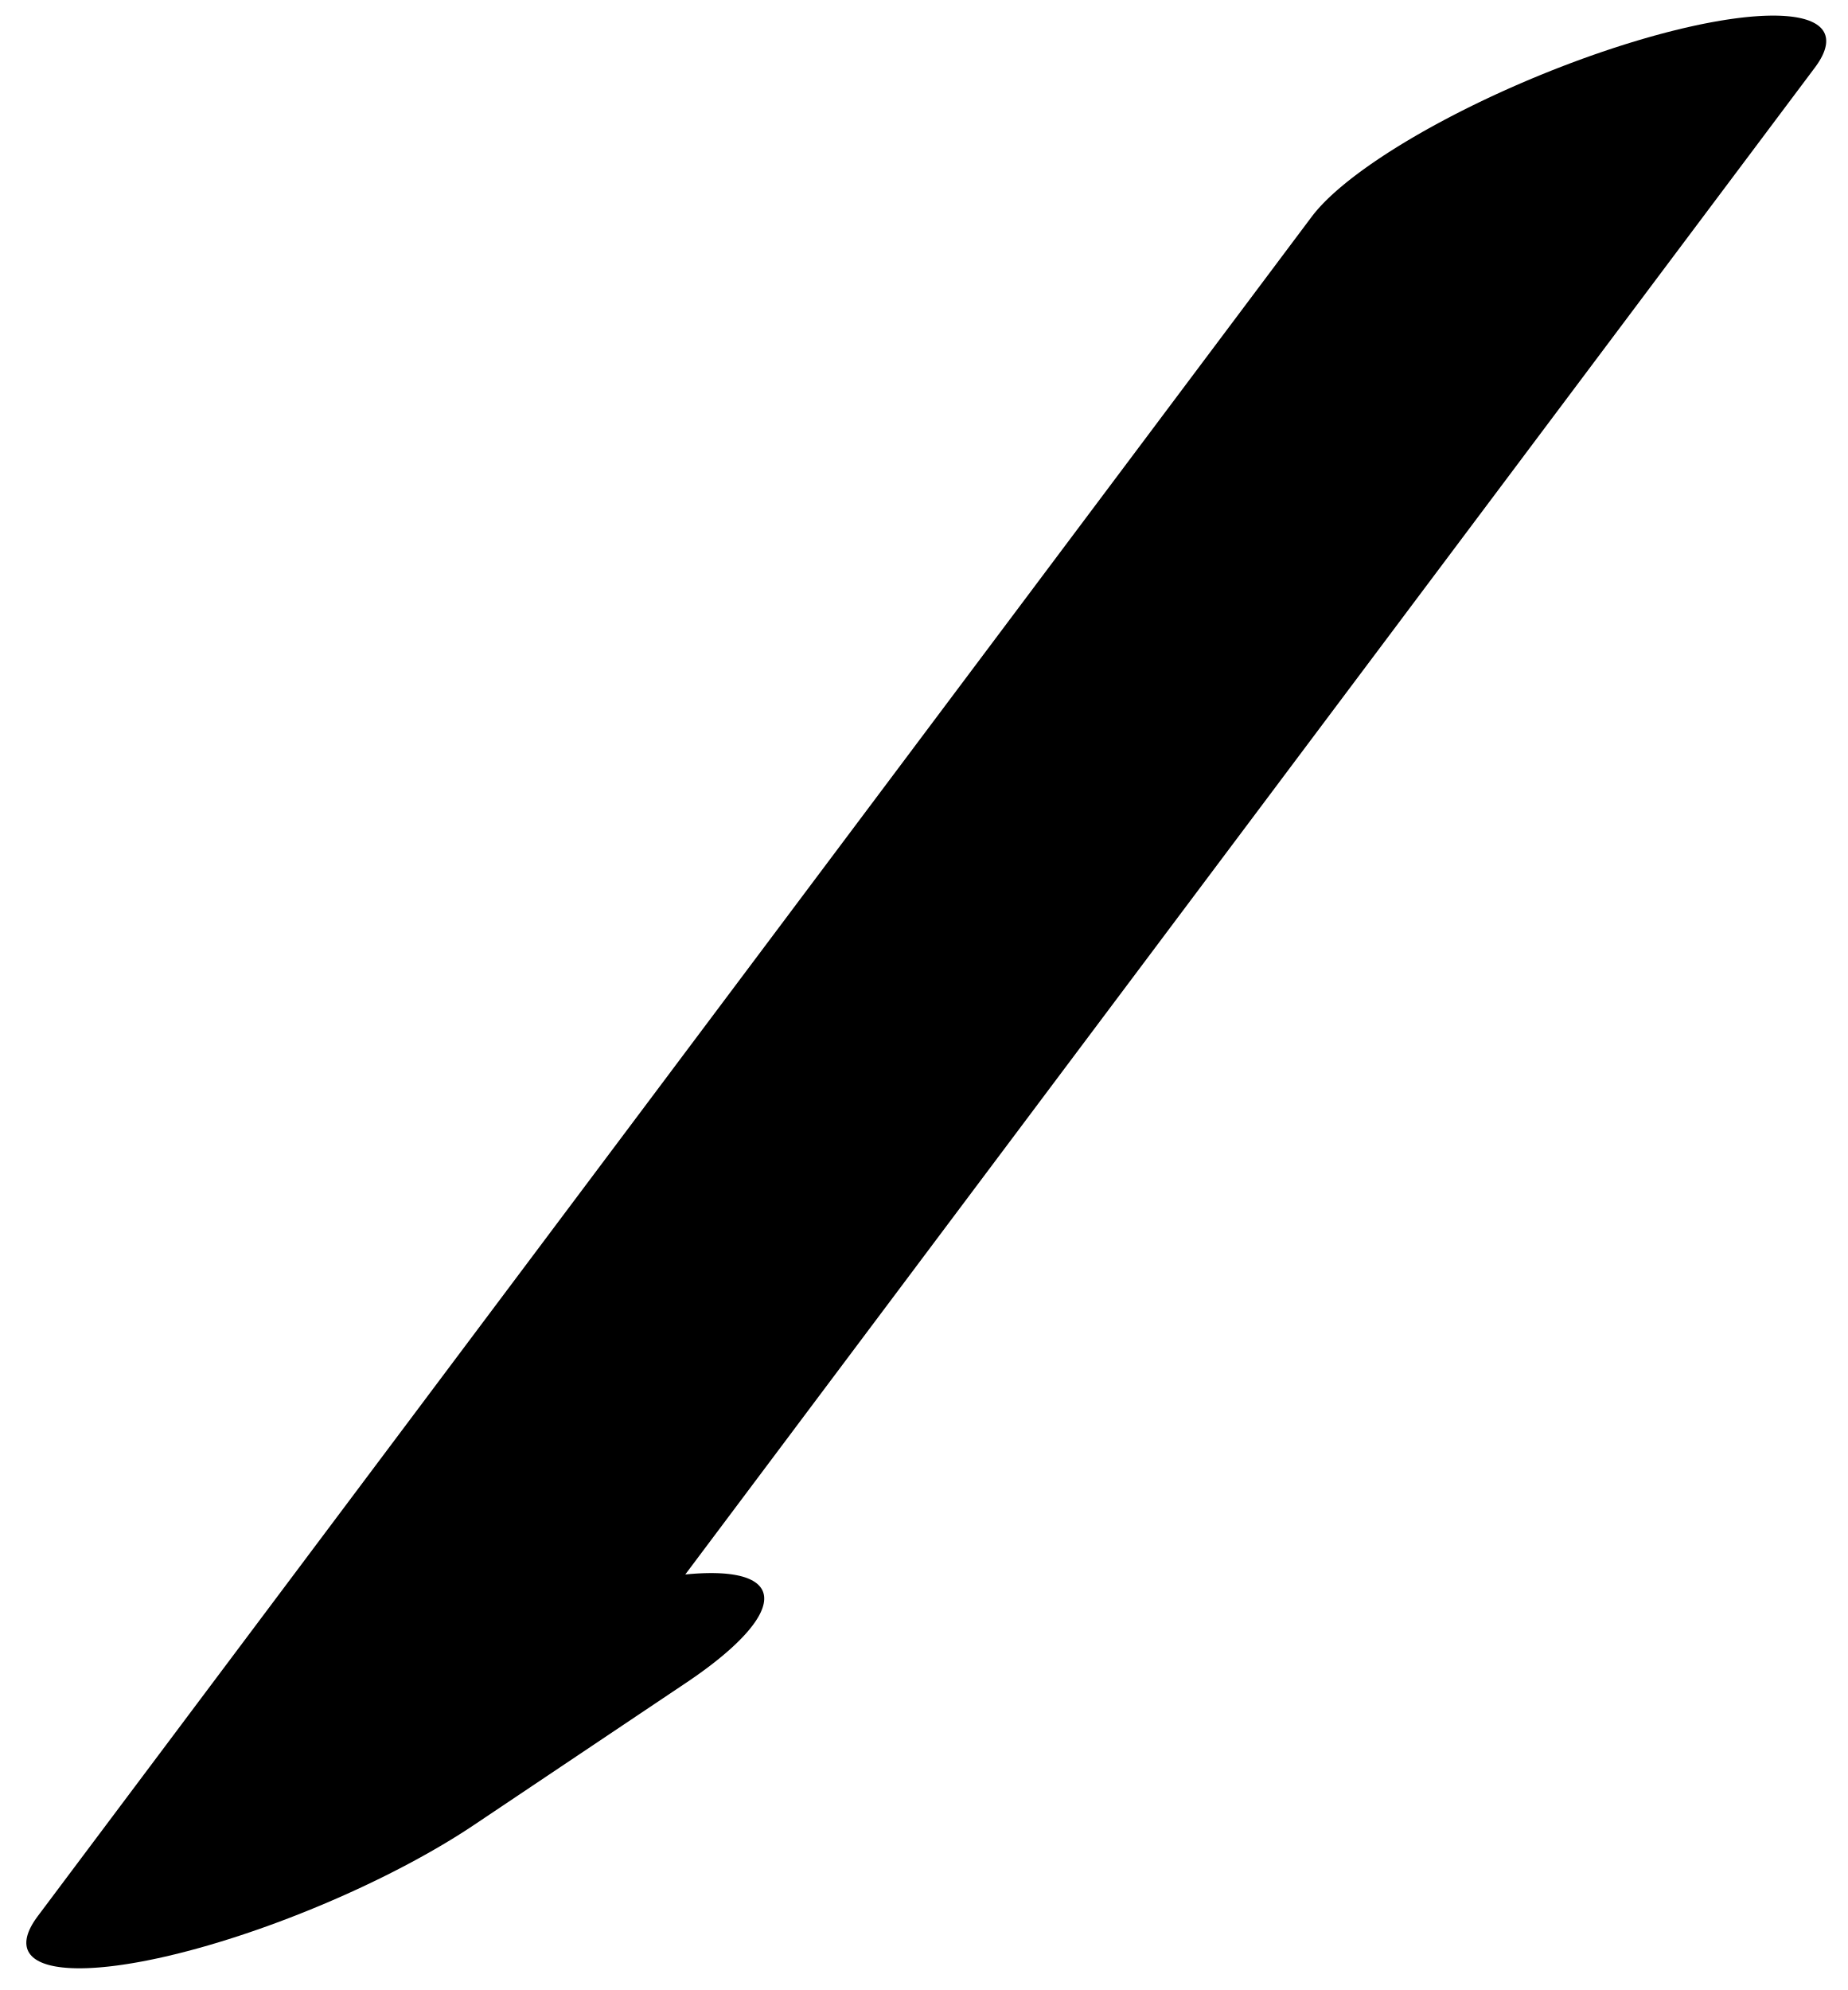
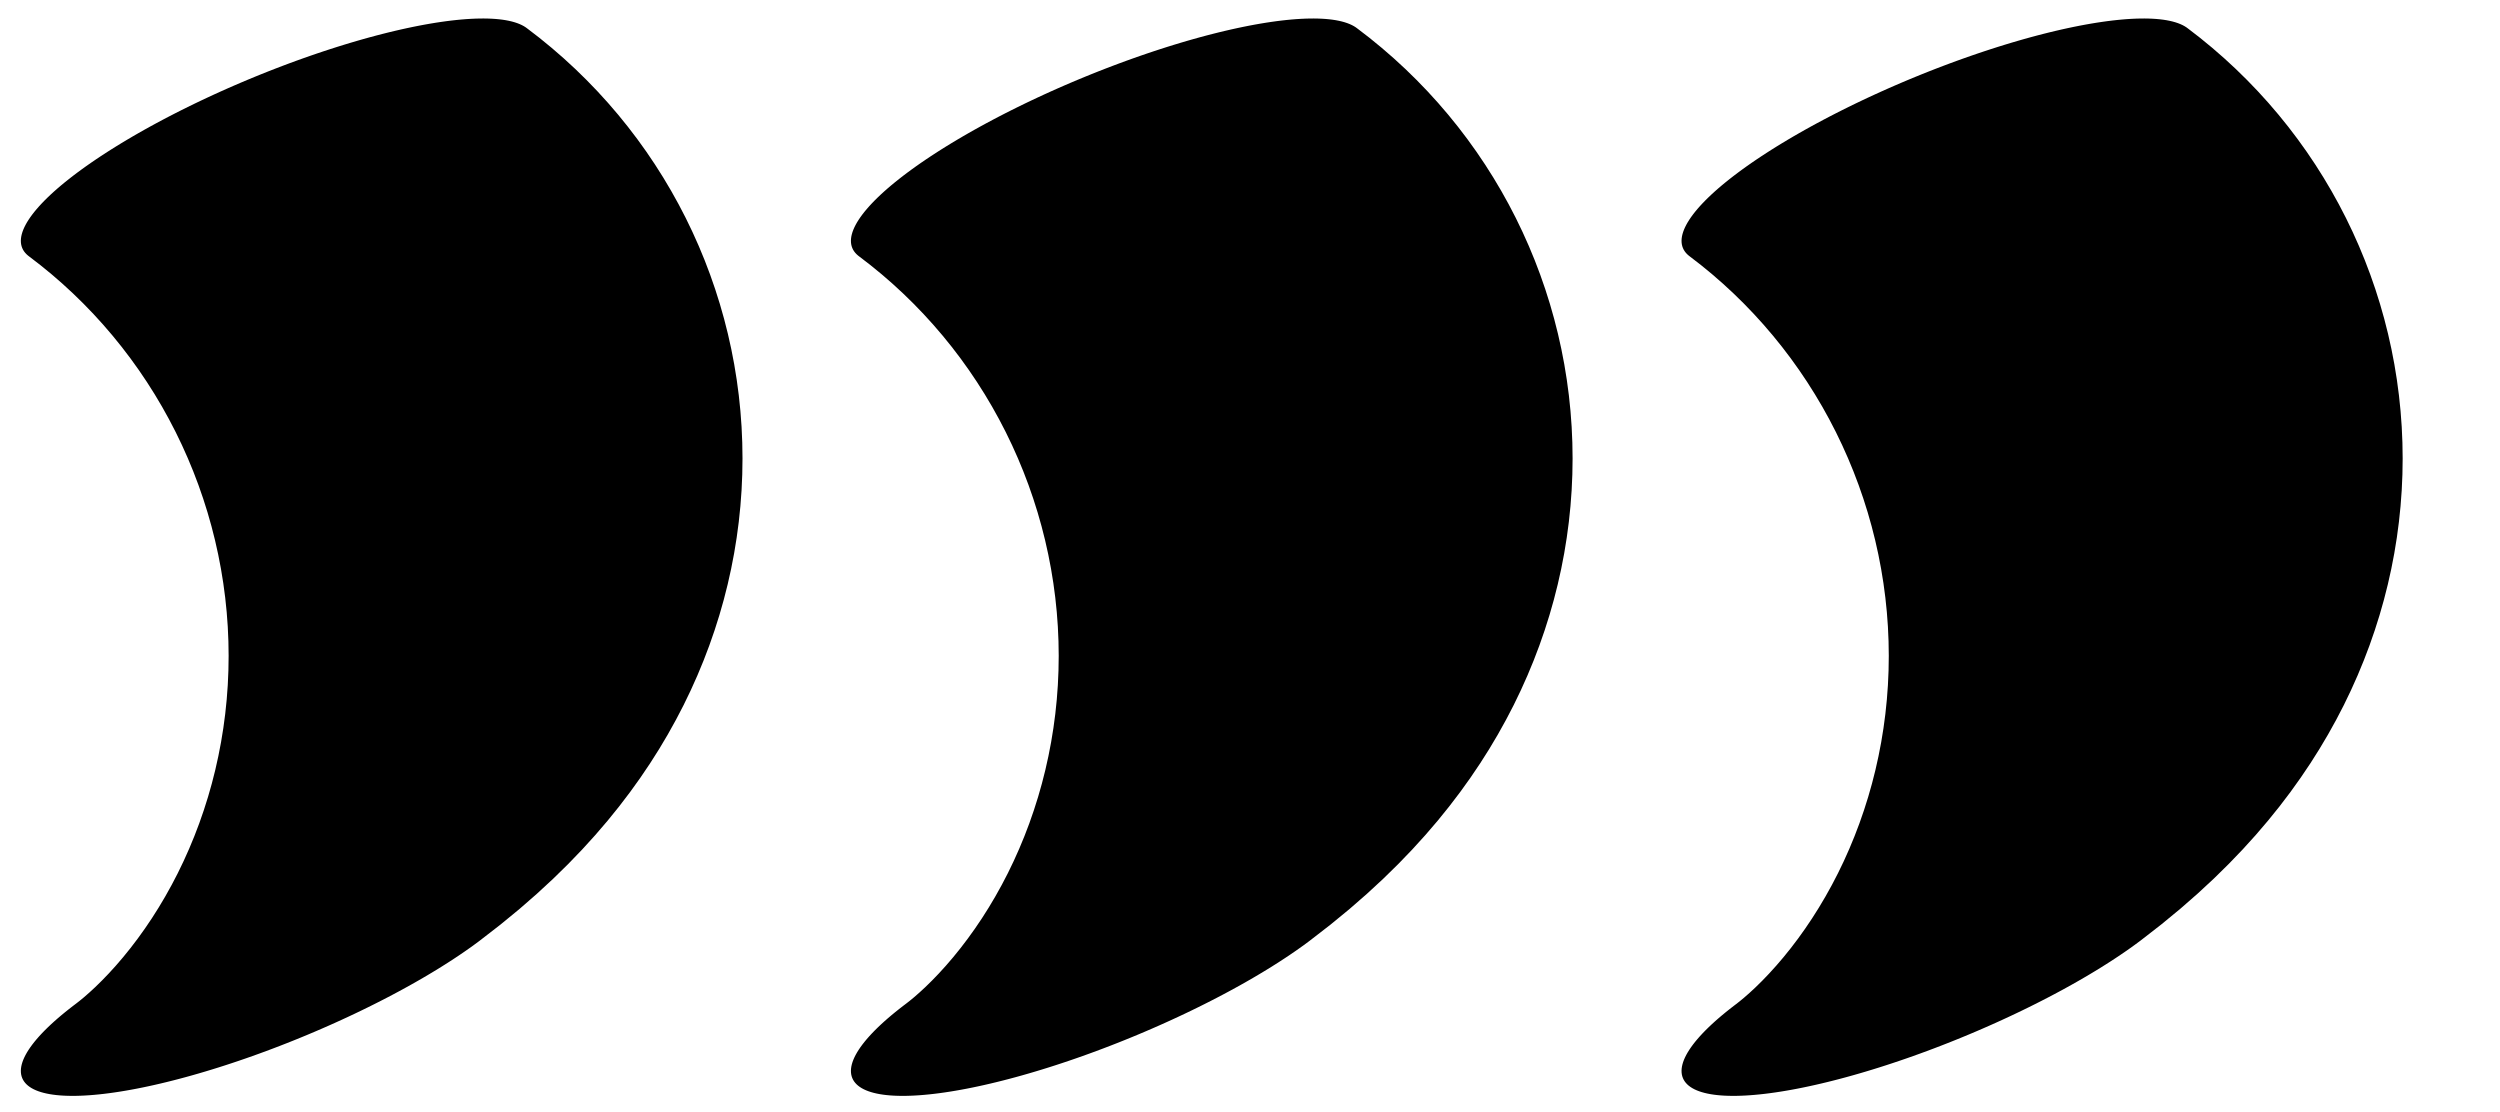
- <svg xmlns="http://www.w3.org/2000/svg" width="13" height="14" viewBox="0 0 13 14">
-   <path fill="none" stroke-width="32.529" stroke-linecap="round" stroke-linejoin="round" stroke="rgb(0%, 0%, 0%)" stroke-opacity="1" stroke-miterlimit="10" d="M 123.613 254.812 L 18.613 6.034 L 32.996 17.559 " transform="matrix(0.113137, -0.0468644, -0.0117155, -0.0282833, 0, 14)" />
+ <svg xmlns="http://www.w3.org/2000/svg" width="18" height="8" viewBox="0 0 18 8">
+   <path fill="none" stroke-width="32.529" stroke-linecap="round" stroke-linejoin="round" stroke="rgb(0%, 0%, 0%)" stroke-opacity="1" stroke-miterlimit="10" d="M 18.214 5.177 C 27.526 14.746 35.165 41.173 38.839 76.657 C 42.514 112.14 41.796 152.553 36.891 185.541 " transform="matrix(0.113137, -0.0468644, -0.0117155, -0.0282833, 0, 8)" />
+   <path fill="none" stroke-width="32.529" stroke-linecap="round" stroke-linejoin="round" stroke="rgb(0%, 0%, 0%)" stroke-opacity="1" stroke-miterlimit="10" d="M 63.303 -69.535 C 72.615 -59.966 80.254 -33.538 83.929 1.945 C 87.603 37.428 86.885 77.842 81.98 110.829 " transform="matrix(0.113137, -0.0468644, -0.0117155, -0.0282833, 0, 8)" />
+   <path fill="none" stroke-width="32.529" stroke-linecap="round" stroke-linejoin="round" stroke="rgb(0%, 0%, 0%)" stroke-opacity="1" stroke-miterlimit="10" d="M 108.422 -144.295 C 117.704 -134.677 125.344 -108.25 129.018 -72.766 C 132.692 -37.283 131.975 3.13 127.099 36.069 " transform="matrix(0.113137, -0.0468644, -0.0117155, -0.0282833, 0, 8)" />
</svg>
